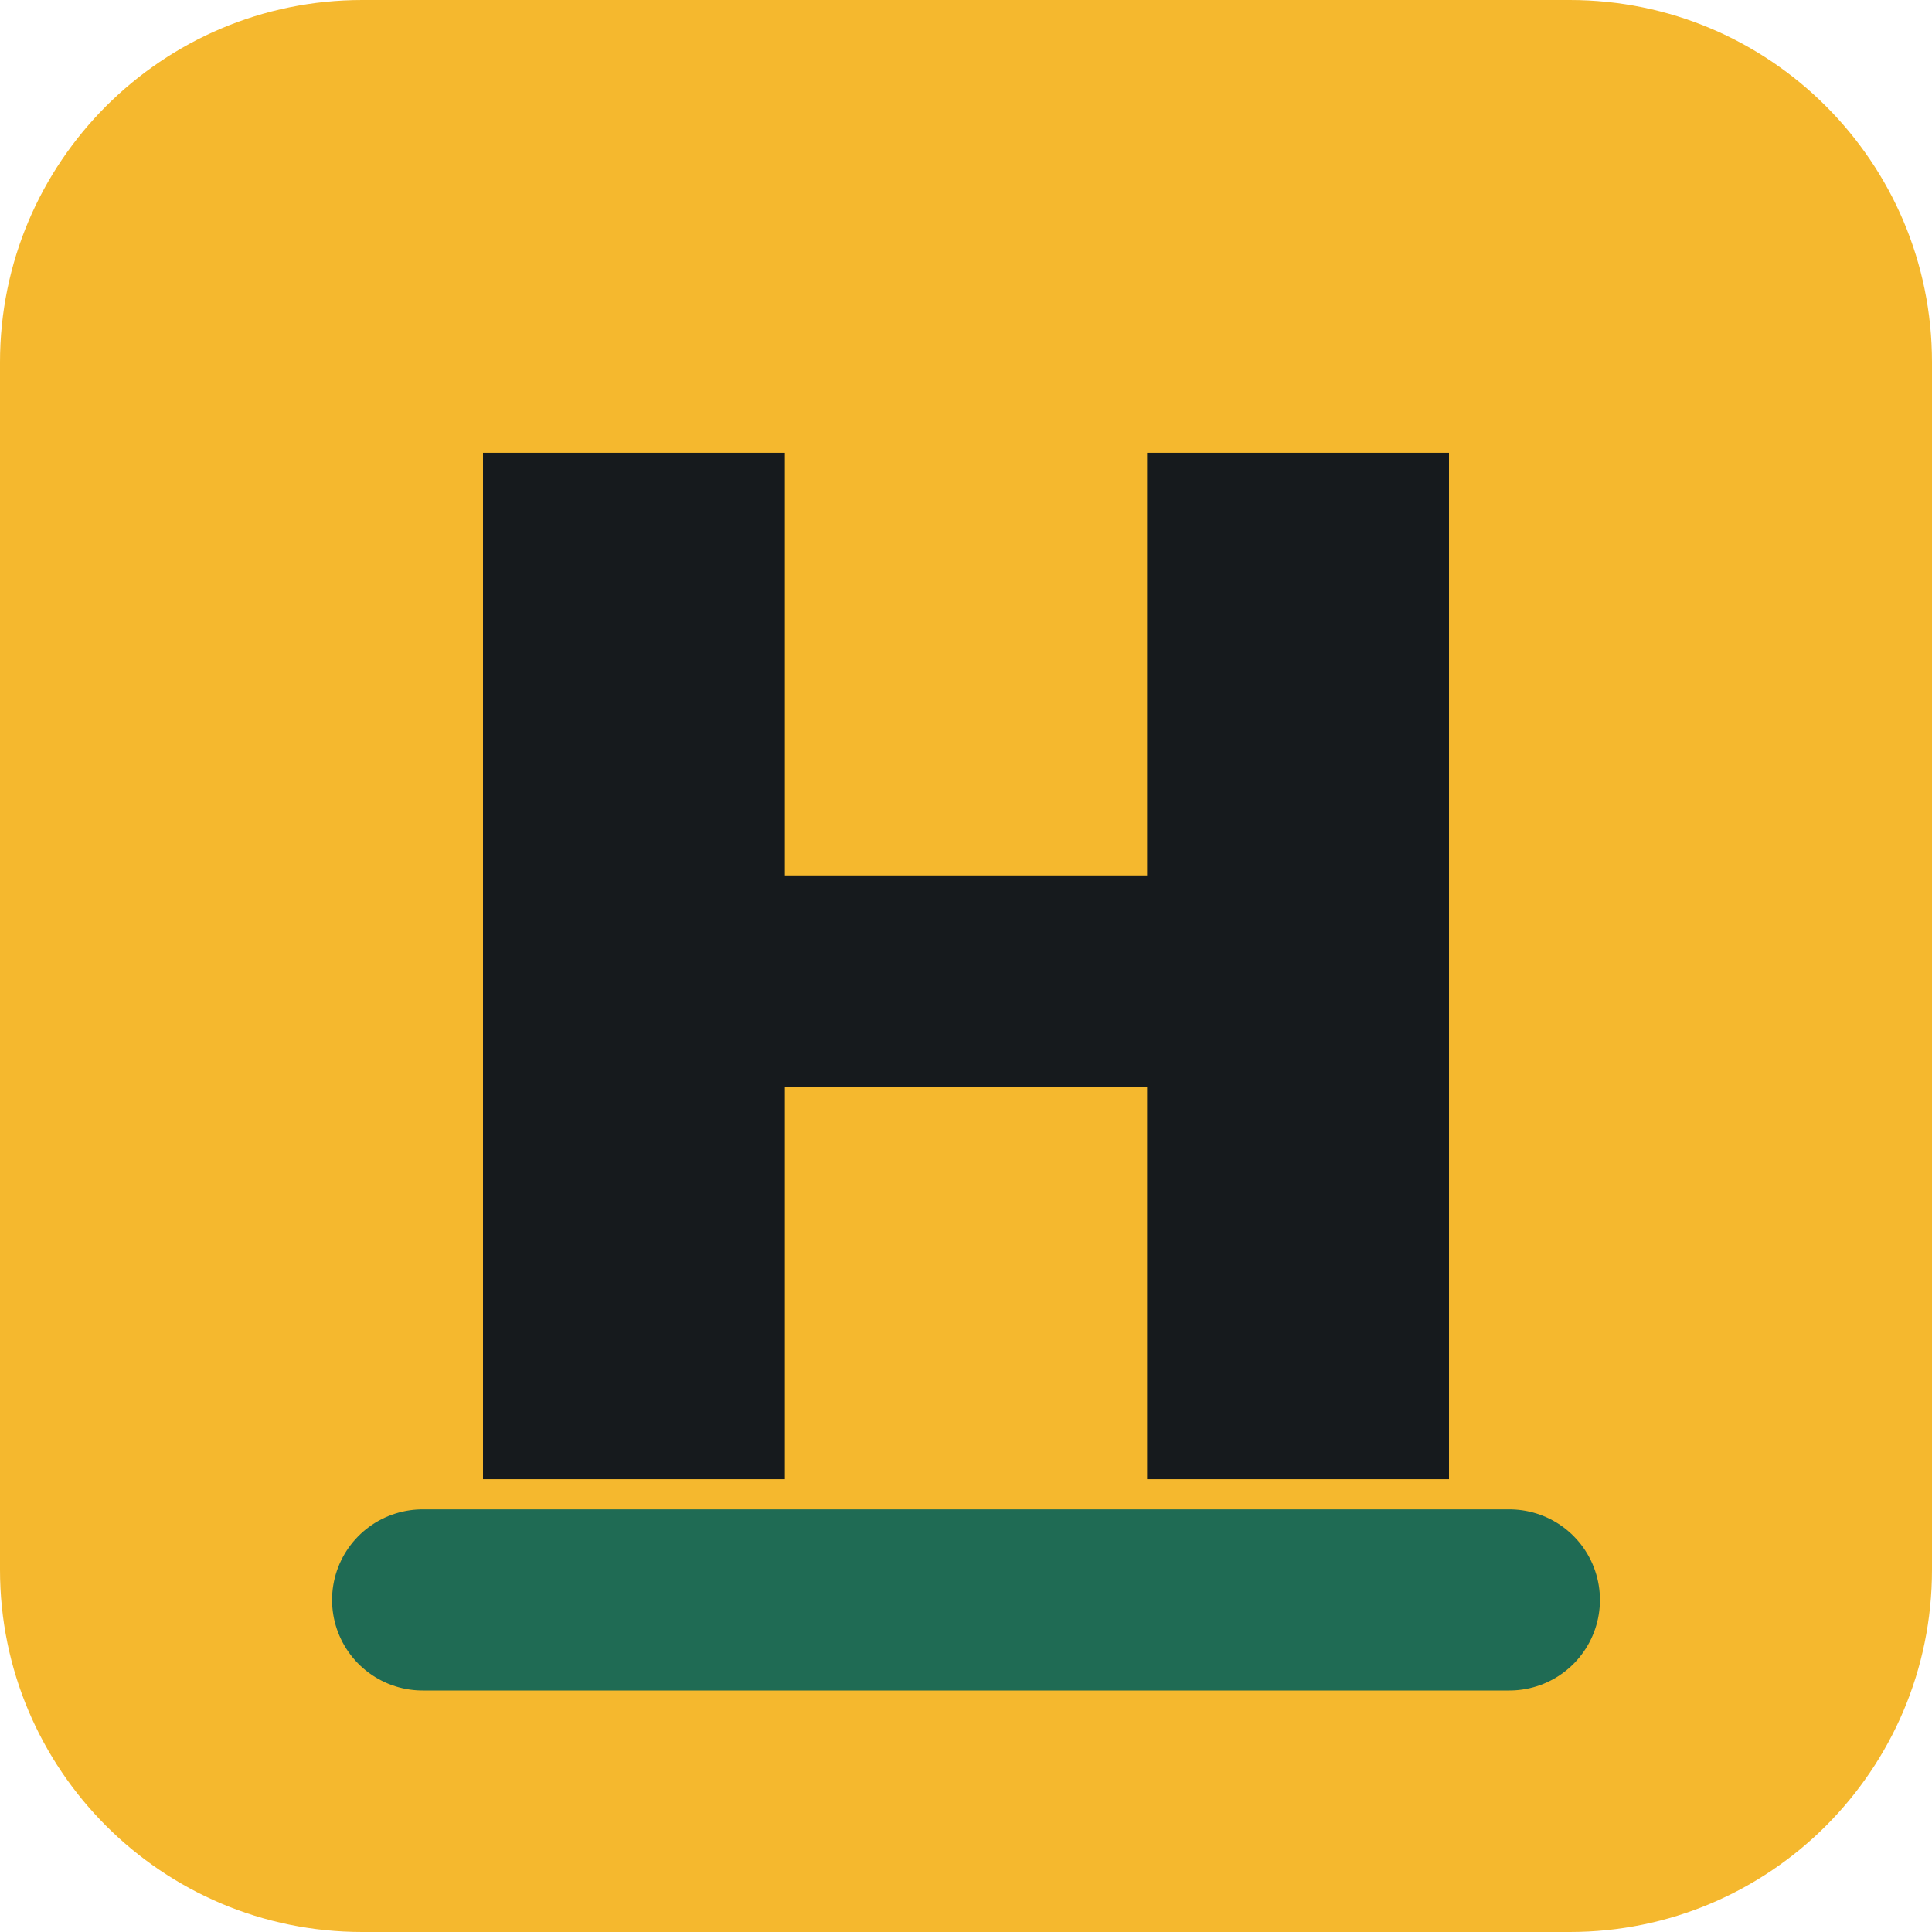
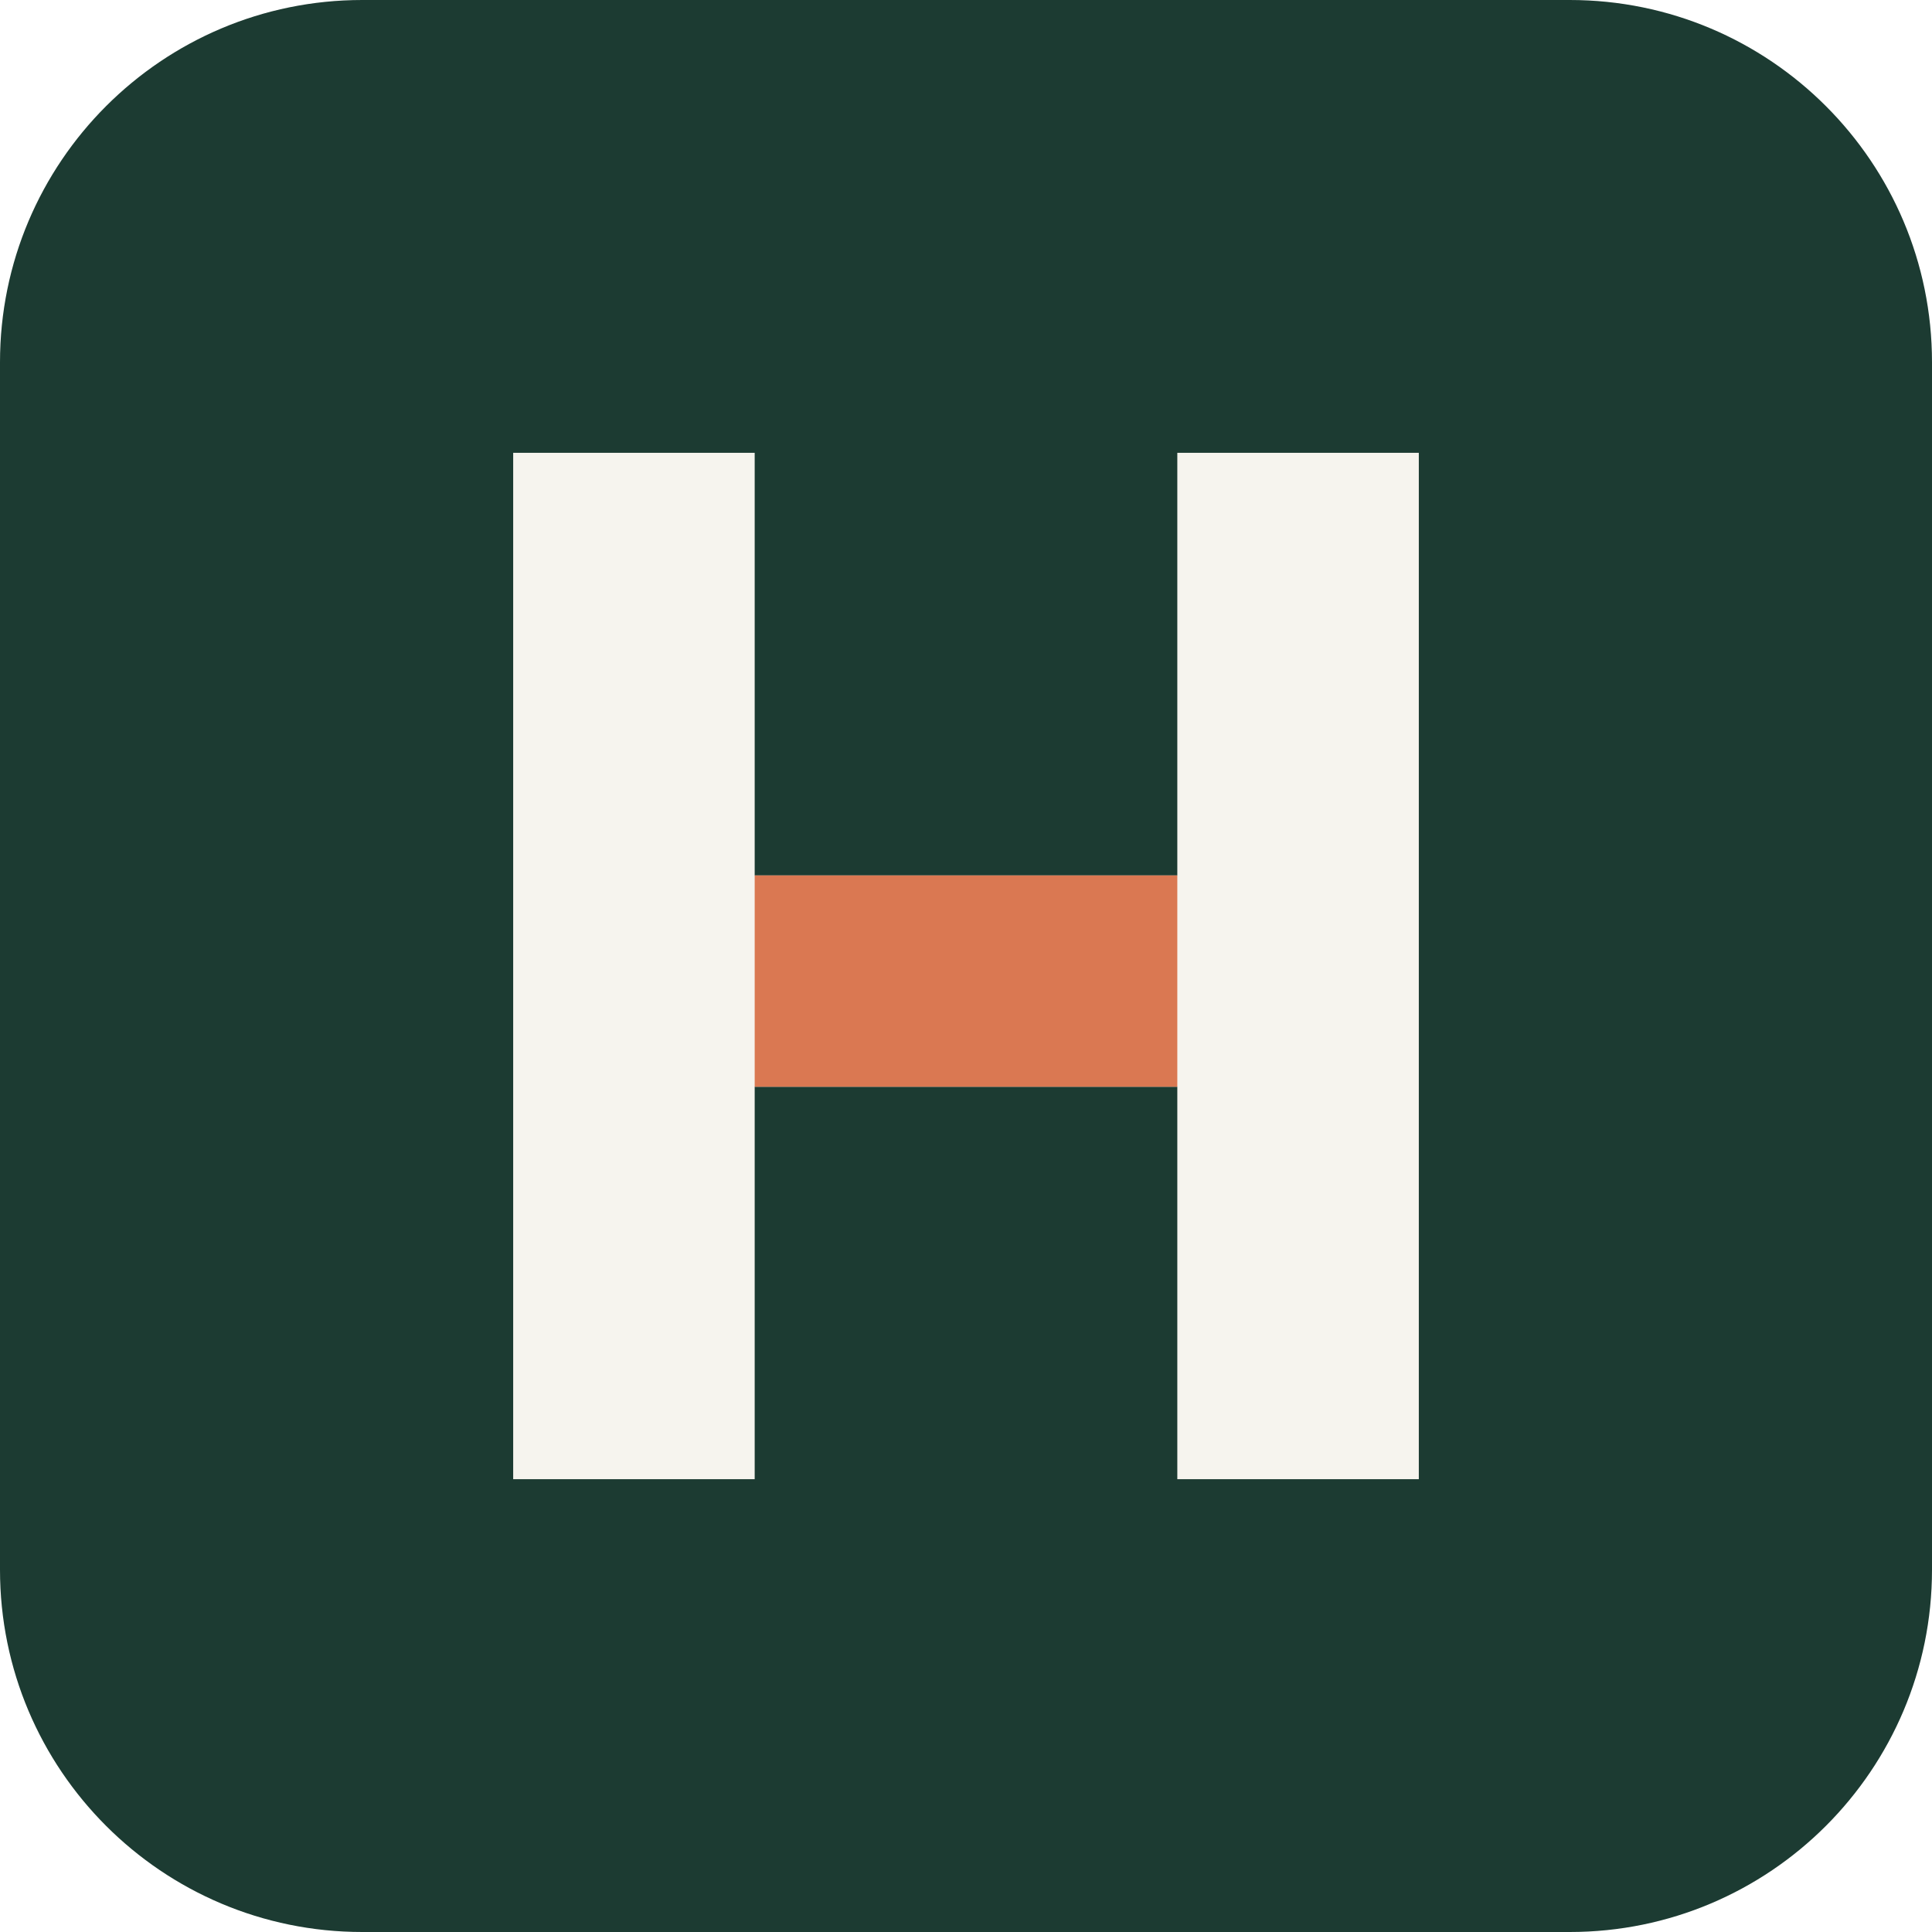
<svg xmlns="http://www.w3.org/2000/svg" viewBox="0 0 64 64">
-   <rect width="64" height="64" rx="12" fill="#f5b82e" />
-   <path d="M16 15h10v14h12V15h10v34H38V36H26v13H16V15Z" fill="#161a1d" />
-   <path d="M14 53h36" stroke="#1f6b54" stroke-width="6" stroke-linecap="round" />
+   <rect width="64" height="64" rx="12" fill="#1c3b32" />
+   <path d="M17 15h8v14h14V15h8v34h-8V36H25v13h-8Z" fill="#f6f4ee" />
+   <path d="M25 29h14v7H25z" fill="#da7852" />
</svg>
